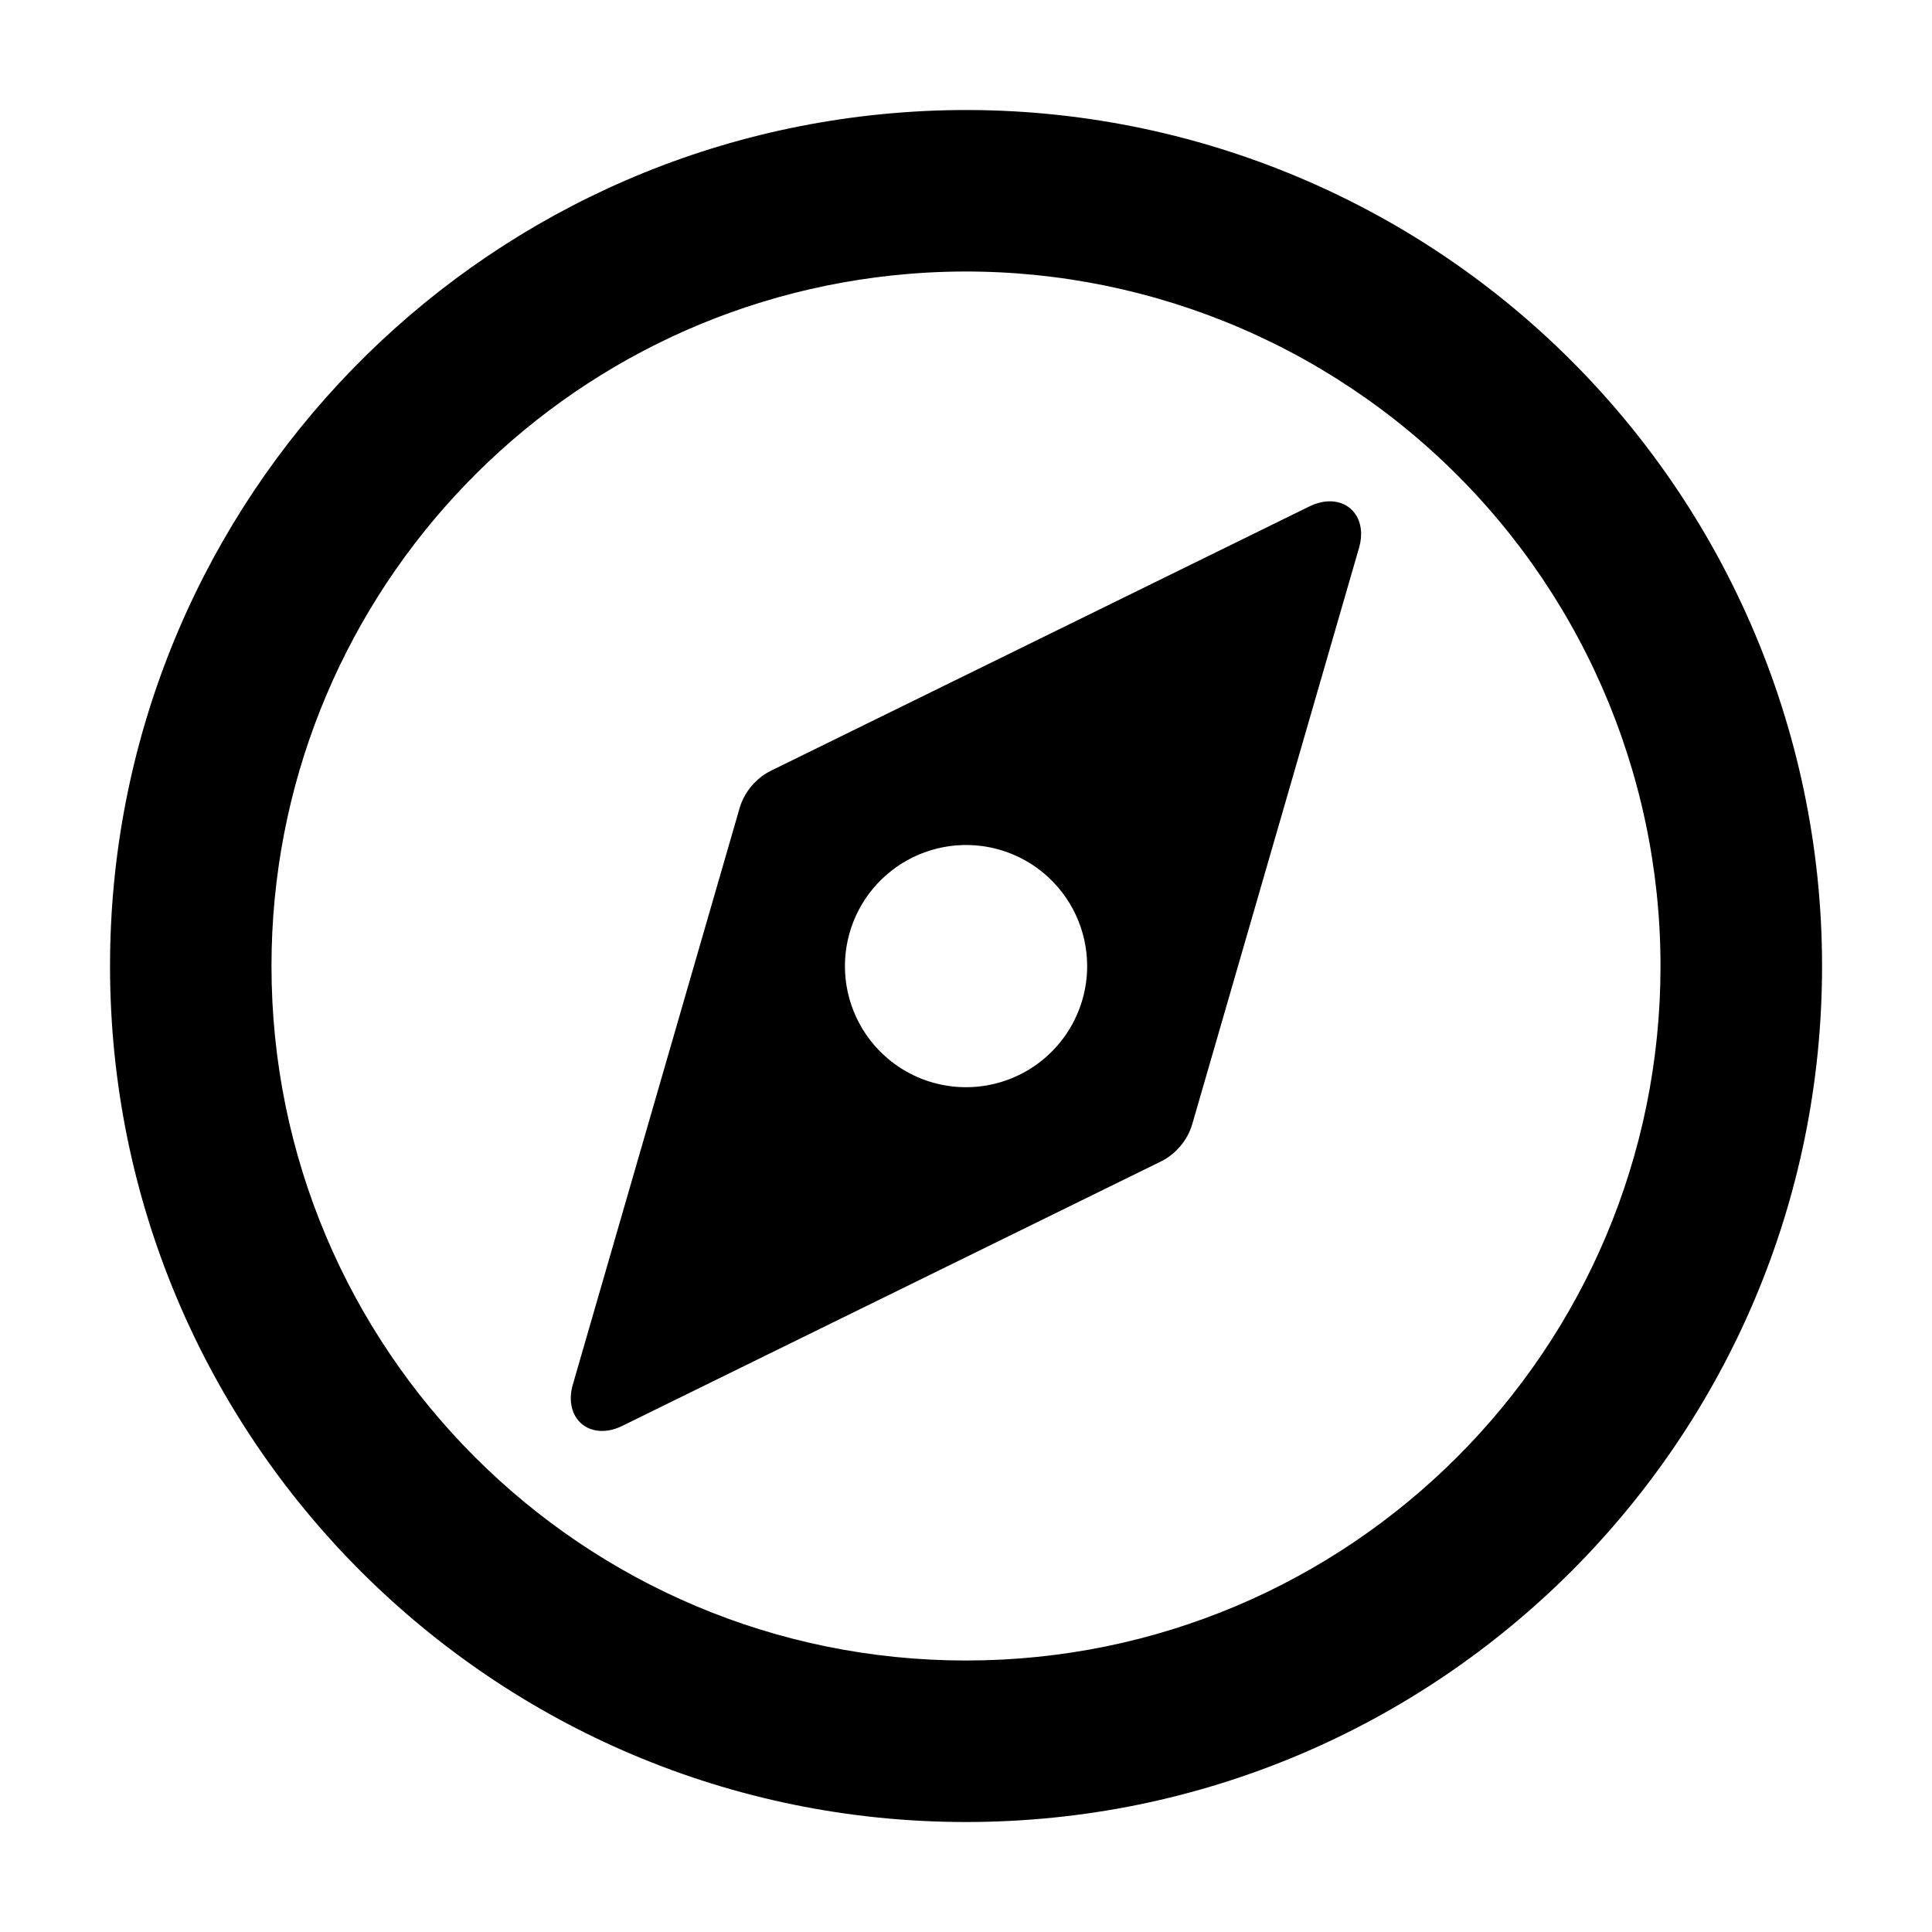
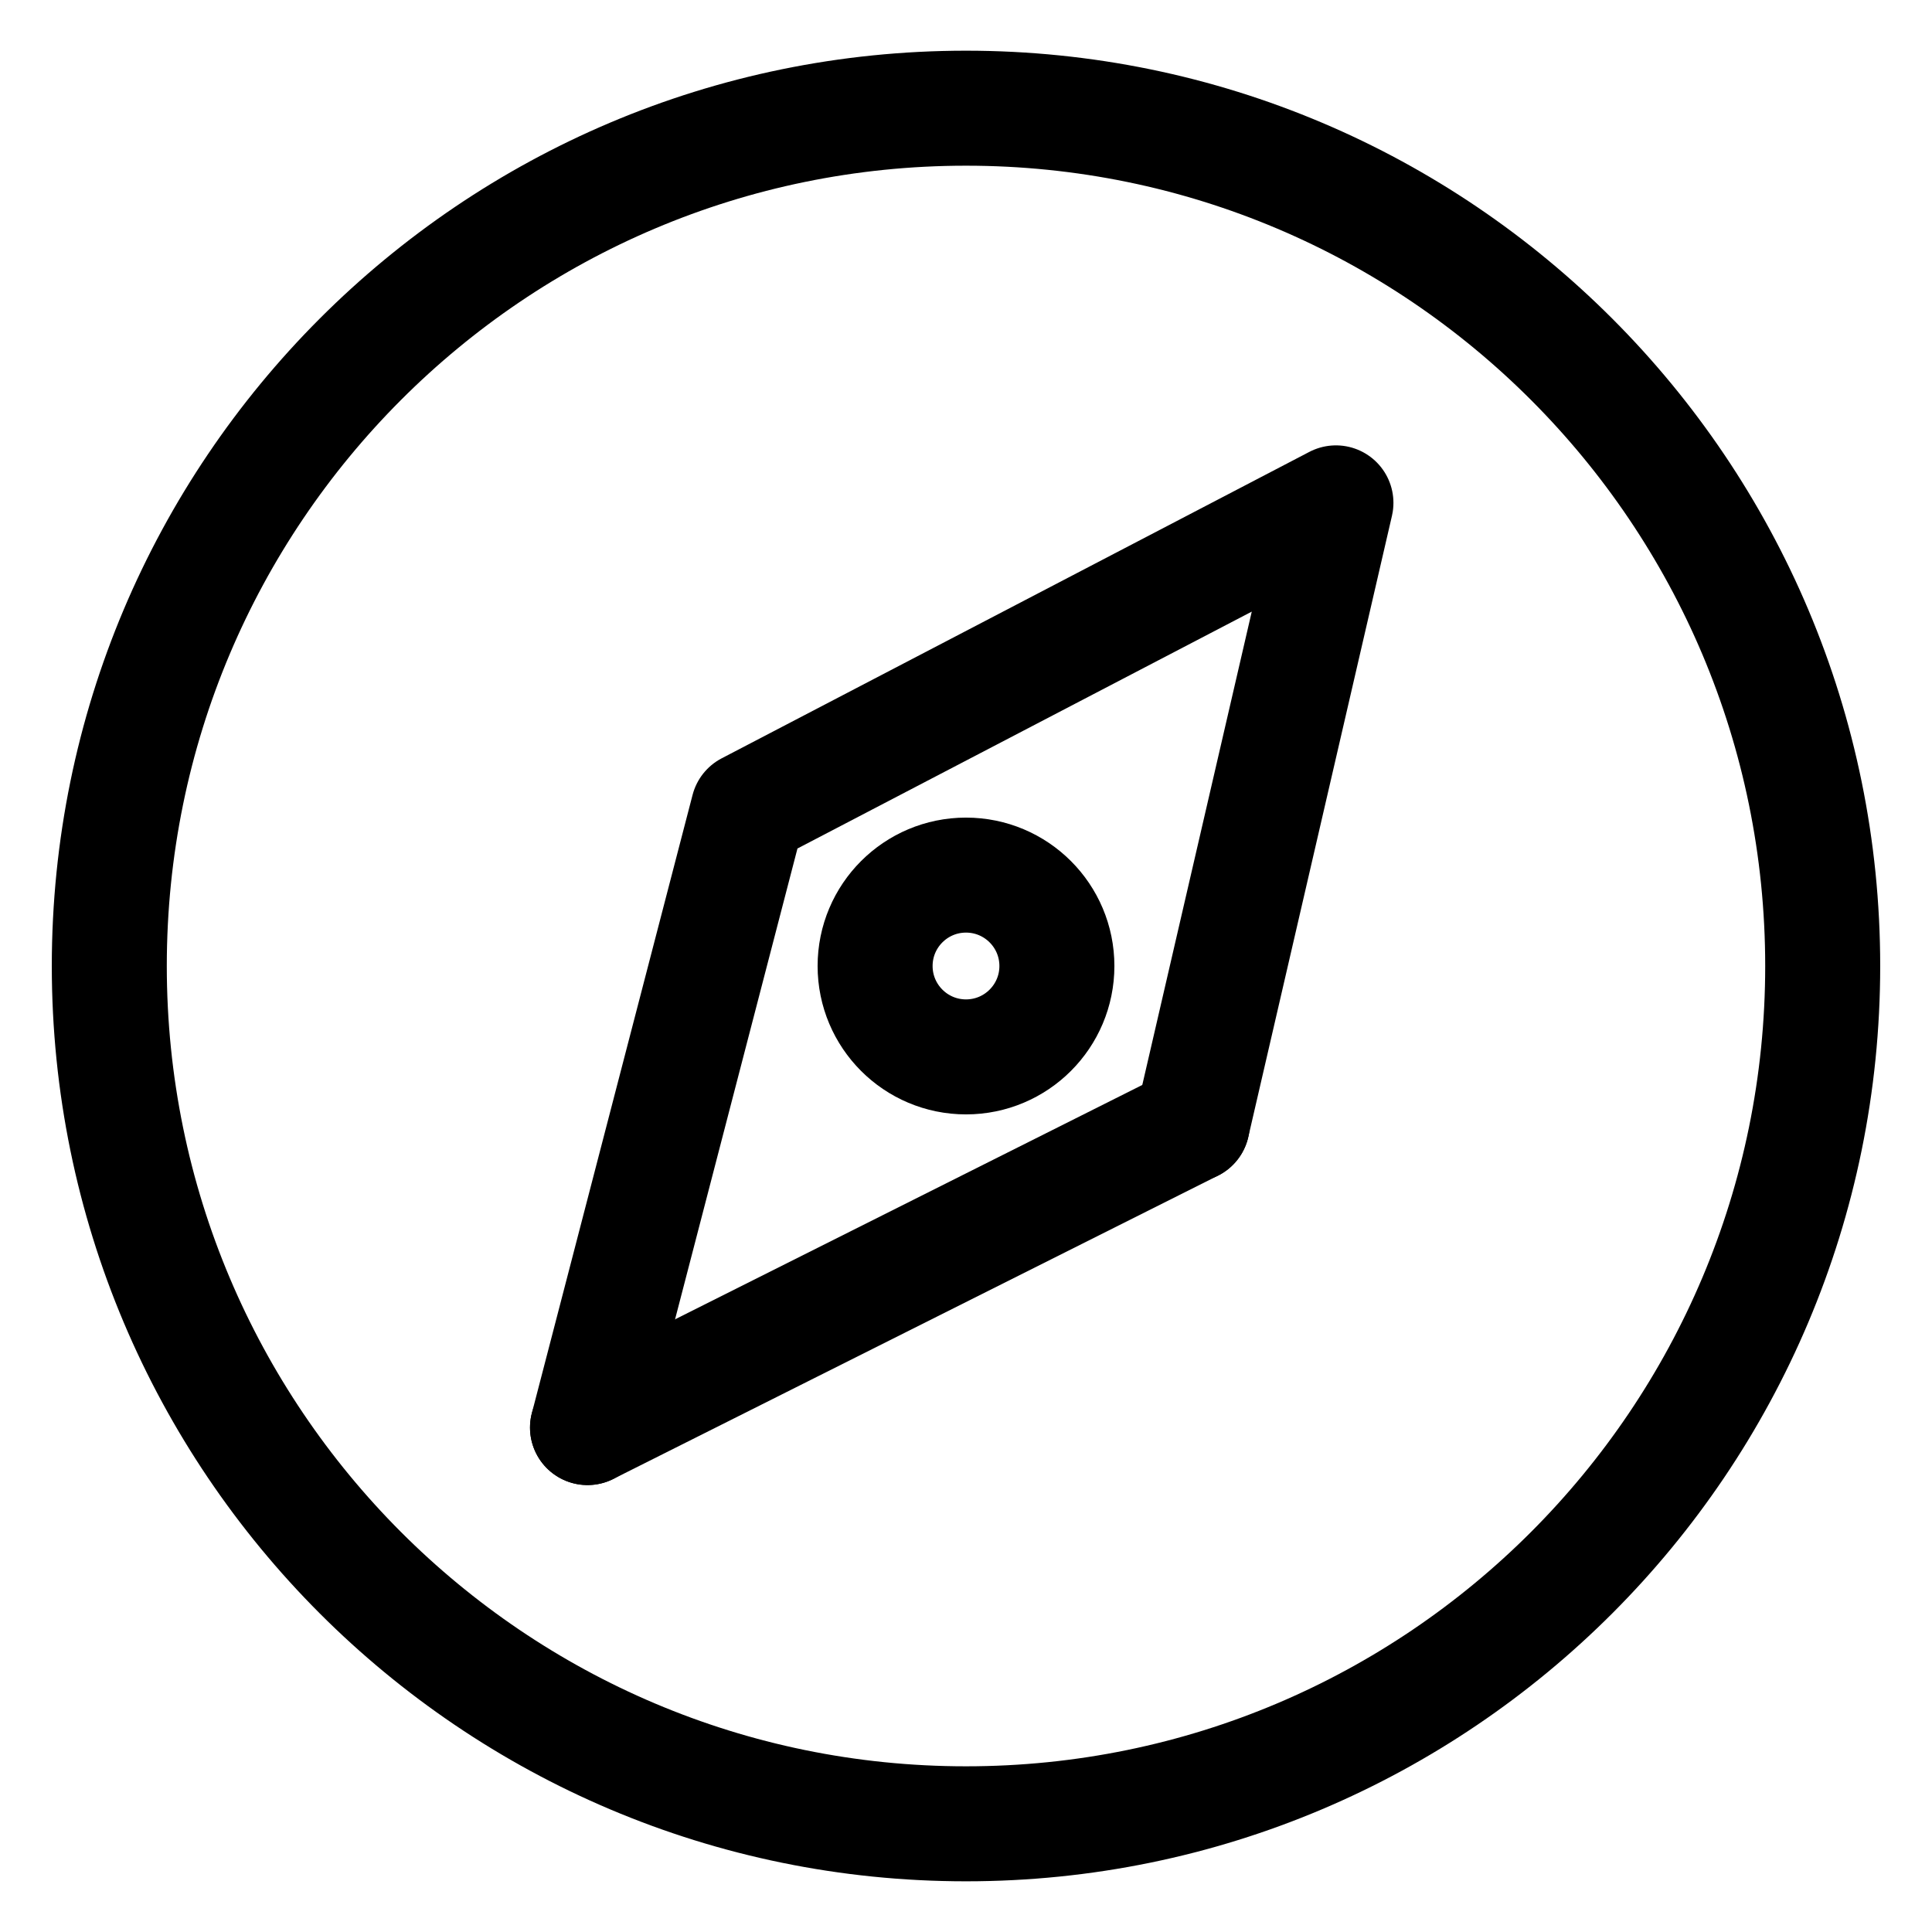
- <svg xmlns="http://www.w3.org/2000/svg" width="21" height="21" viewBox="0 0 21 21">
-   <path id="path4" class="st2" d="m 9.805,1.222 a 9.304,9.304 0 0 0 -8.609,9.278 9.304,9.304 0 0 0 18.609,0 9.304,9.304 0 0 0 -10,-9.278 z m 0.072,1.755 a 7.549,7.549 0 0 1 8.172,7.523 7.549,7.549 0 1 1 -15.098,0 7.549,7.549 0 0 1 6.926,-7.523 z m 4.552,2.473 a 0.403,0.527 40 0 0 -0.191,0.052 L 8.379,8.378 A 0.403,0.527 40 0 0 8.04,8.781 L 6.226,15.051 a 0.403,0.527 40 0 0 0.535,0.449 l 5.859,-2.876 a 0.403,0.527 40 0 0 0.339,-0.404 l 1.814,-6.268 a 0.403,0.527 40 0 0 -0.344,-0.502 z M 10.672,9.196 A 1.317,1.317 0 0 1 11.346,9.492 1.317,1.317 0 0 1 11.817,10.5 1.317,1.317 0 0 1 9.653,11.509 1.317,1.317 0 0 1 9.184,10.5 1.317,1.317 0 0 1 10.672,9.196 Z" style="fill:#000000;fill-opacity:1;stroke:none;stroke-width:0.032;stroke-linecap:round;stroke-linejoin:round" />
+ <svg xmlns="http://www.w3.org/2000/svg" width="21" height="21" version="1.1" viewBox="0 0 21 21">
+   <g fill="none" stroke="#000" stroke-linecap="round" stroke-linejoin="round" stroke-width="1.25">
+     <ellipse cx="10.5" cy="10.5" rx="9.312" ry="9.324" />
+     <path d="m6.386 15.517 1.747-6.72 6.388-3.331-1.562 6.754" />
+     <path d="m12.959 12.22-6.573 3.297" />
+     <ellipse cx="10.5" cy="10.5" rx=".988" ry=".988" />
+   </g>
</svg>
